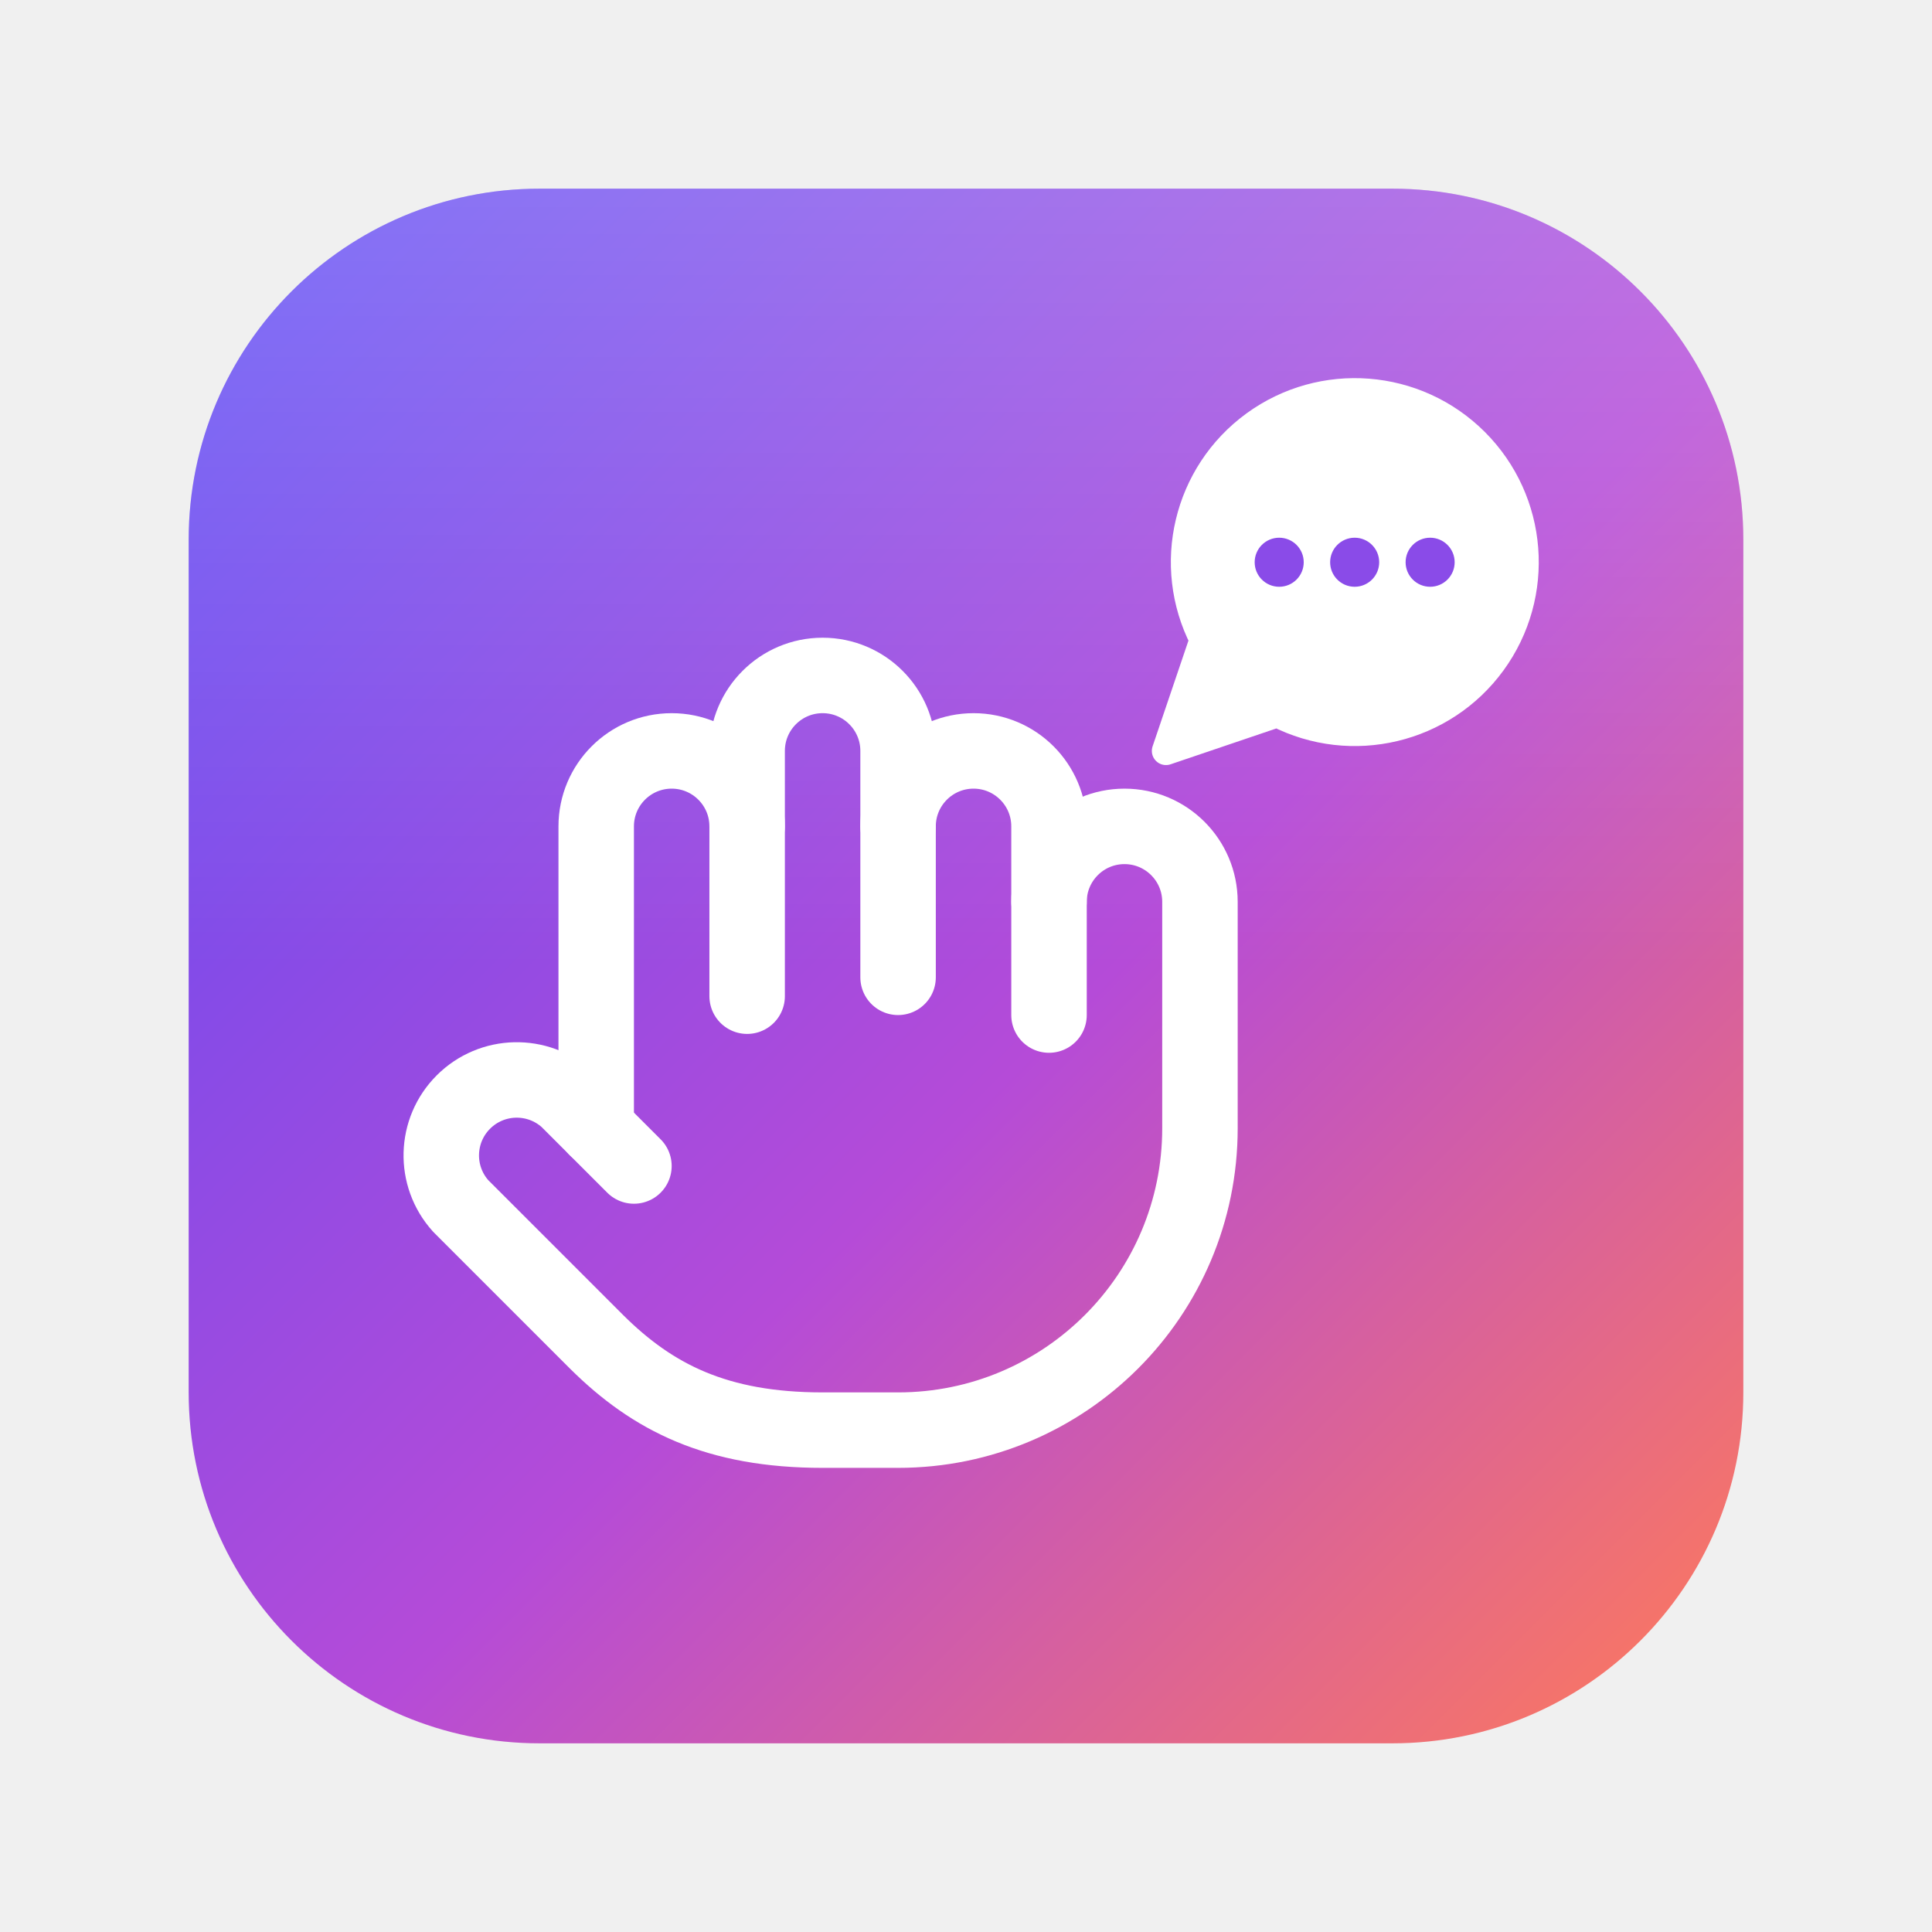
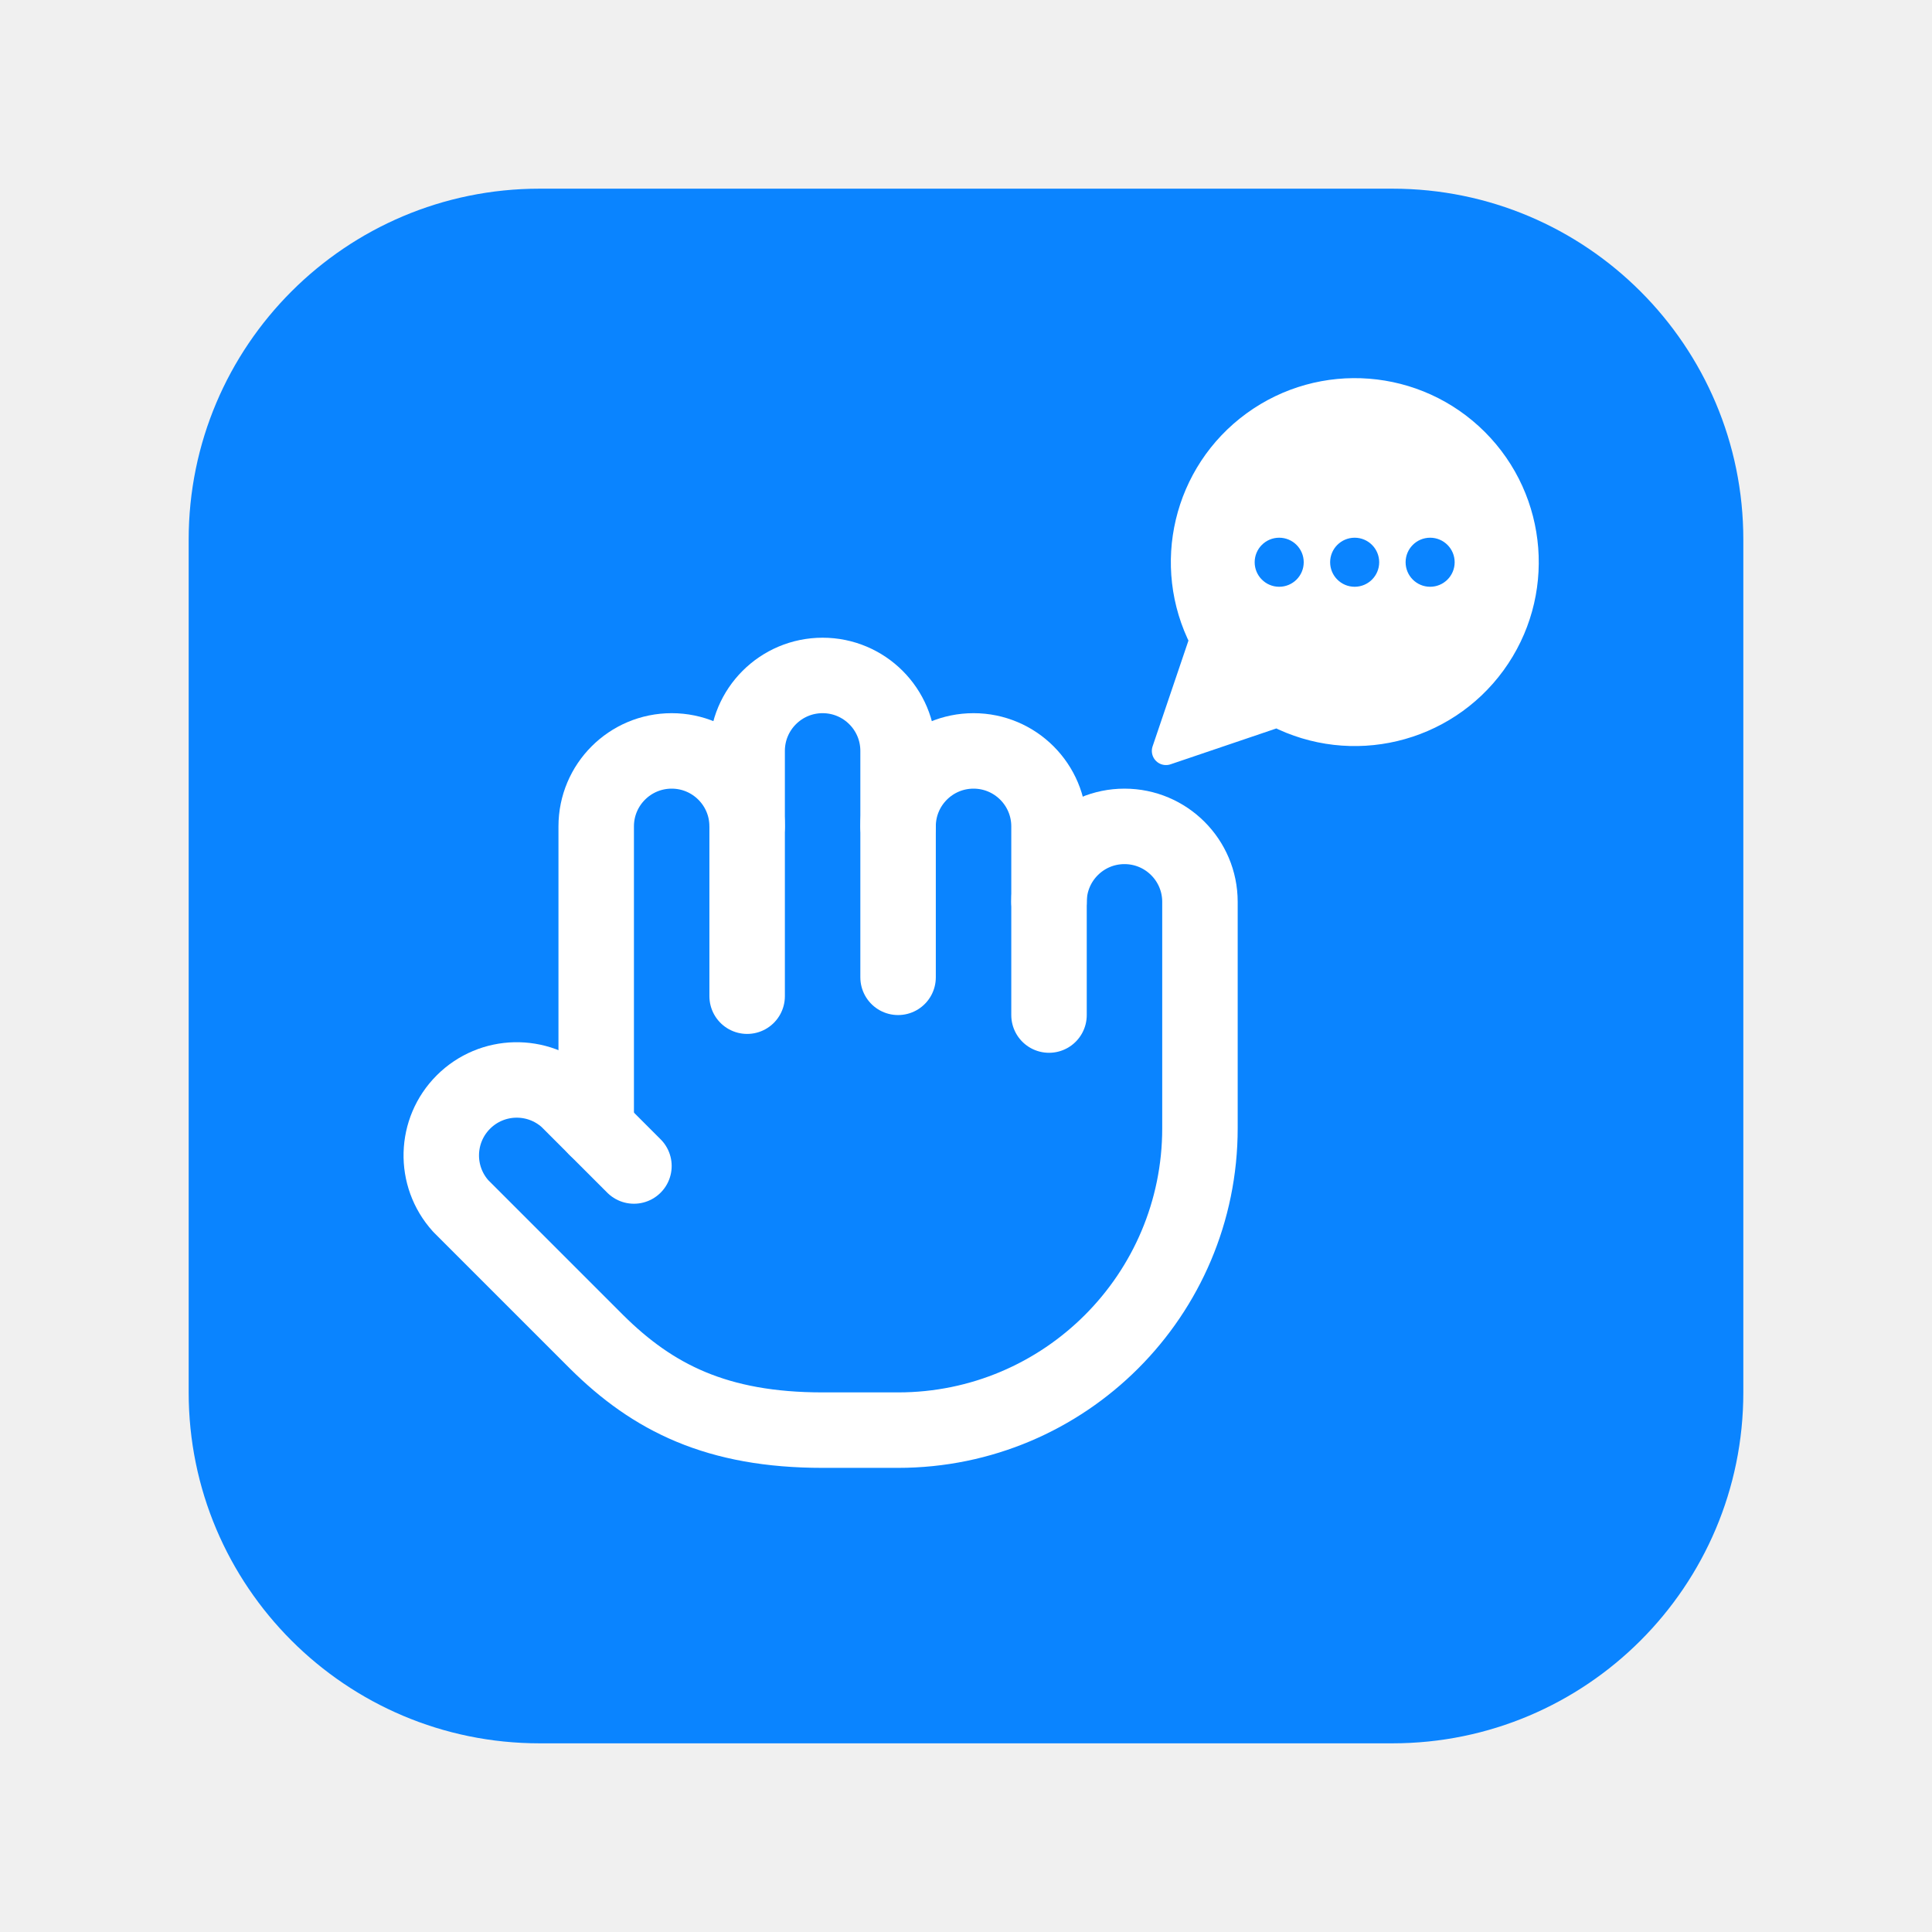
<svg xmlns="http://www.w3.org/2000/svg" width="1024" height="1024" viewBox="0 0 1024 1024">
-   <defs>
-     <linearGradient id="bg" x1="0" y1="0" x2="1" y2="1">
-       <stop offset="0" stop-color="#5B4BF5" />
-       <stop offset="0.55" stop-color="#B54BD8" />
-       <stop offset="1" stop-color="#FF7A59" />
-     </linearGradient>
-     <linearGradient id="shine" x1="0" y1="0" x2="0" y2="1">
-       <stop offset="0" stop-color="#FFFFFF" stop-opacity="0.22" />
-       <stop offset="0.5" stop-color="#FFFFFF" stop-opacity="0" />
-     </linearGradient>
-   </defs>
-   <rect x="100" y="100" width="824" height="824" rx="186" fill="url(#bg)" />
-   <rect x="100" y="100" width="824" height="824" rx="186" fill="url(#shine)" />
+   <rect x="100" y="100" width="824" height="824" rx="186" fill="#0A84FF" />
  <g transform="translate(196 318) scale(20)" fill="none" stroke="#FFFFFF" stroke-width="2" stroke-linecap="round" stroke-linejoin="round">
    <path d="M18 11V6a2 2 0 0 0-2-2a2 2 0 0 0-2 2" />
    <path d="M14 10V4a2 2 0 0 0-2-2a2 2 0 0 0-2 2v2" />
    <path d="M10 10.5V6a2 2 0 0 0-2-2a2 2 0 0 0-2 2v8" />
    <path d="M18 8a2 2 0 1 1 4 0v6a8 8 0 0 1-8 8h-2c-2.8 0-4.5-.86-5.99-2.34l-3.6-3.6a2 2 0 0 1 2.83-2.82L7 15" />
  </g>
  <g transform="translate(598 178) scale(10)">
    <path d="M7.9 20A9 9 0 1 0 4 16.1L2 22Z" fill="#FFFFFF" stroke="#FFFFFF" stroke-width="1.5" stroke-linejoin="round" />
-     <circle cx="8" cy="12" r="1.3" fill="#8A4BE8" />
-     <circle cx="12" cy="12" r="1.3" fill="#8A4BE8" />
-     <circle cx="16" cy="12" r="1.3" fill="#8A4BE8" />
+     <circle cx="8" cy="12" r="1.3" fill="#0A84FF" />
+     <circle cx="12" cy="12" r="1.3" fill="#0A84FF" />
+     <circle cx="16" cy="12" r="1.3" fill="#0A84FF" />
  </g>
</svg>
